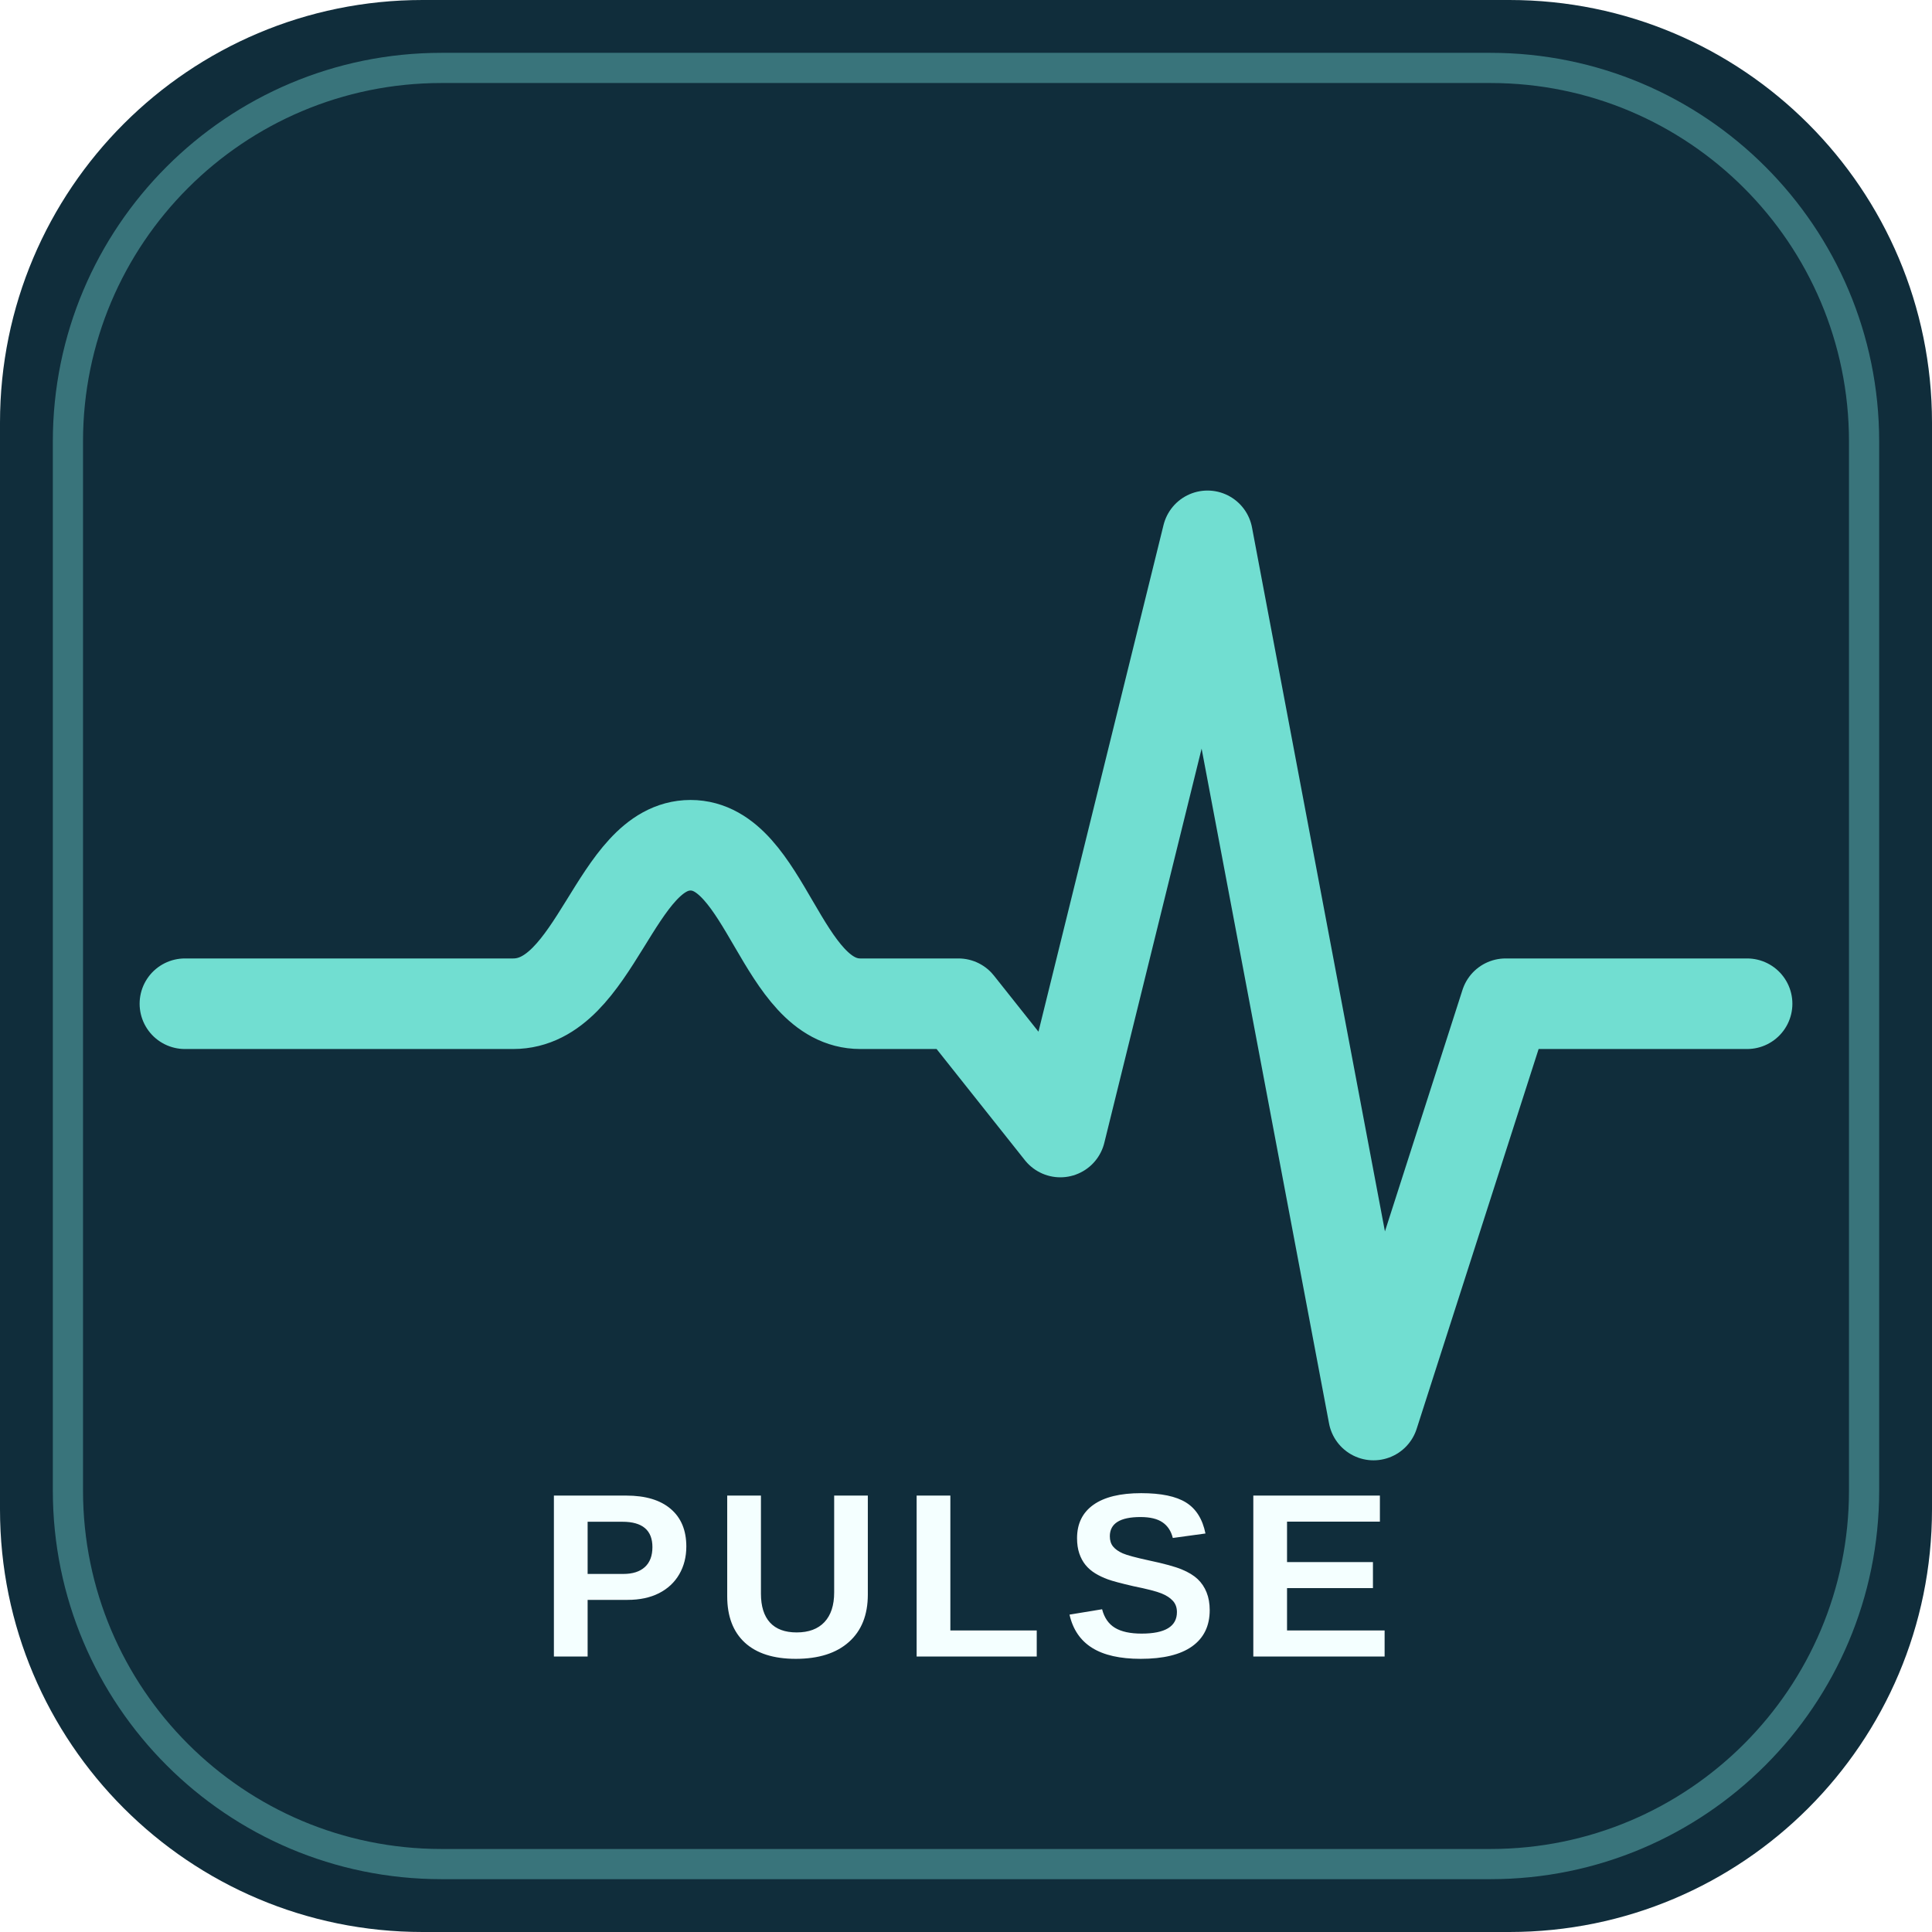
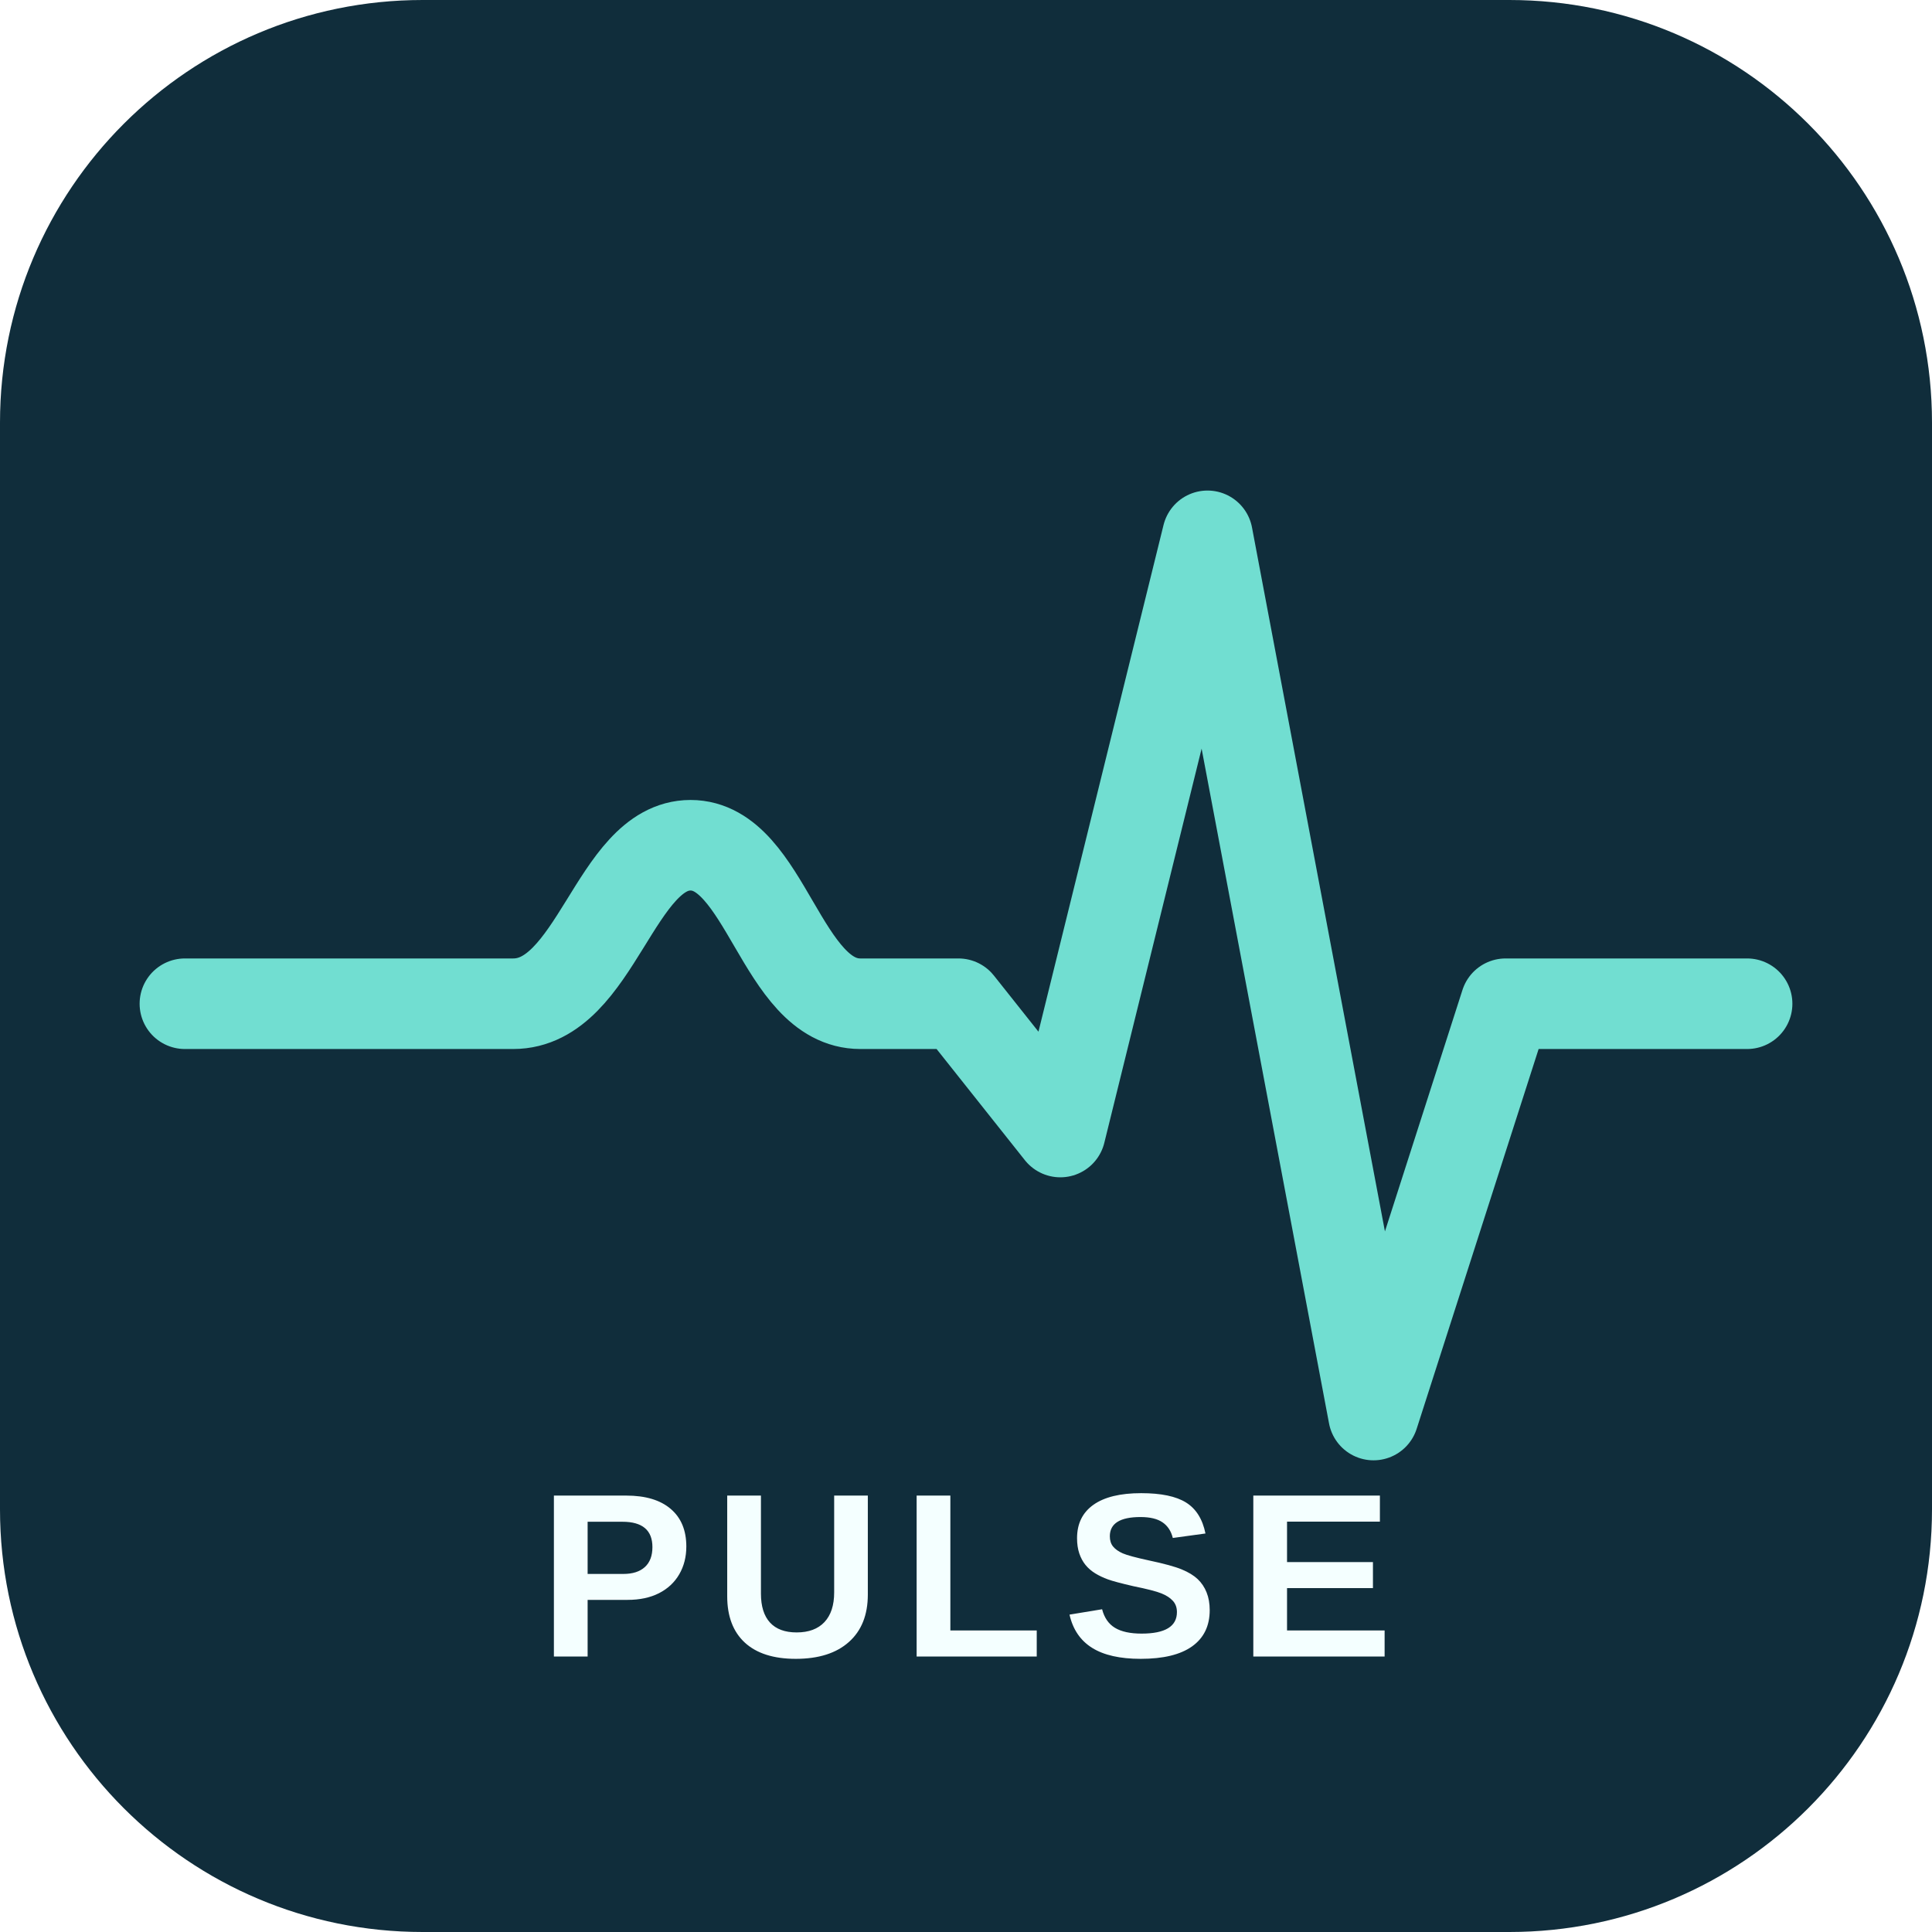
<svg xmlns="http://www.w3.org/2000/svg" width="512" height="512" viewBox="0 0 512 512">
  <rect width="512" height="512" rx="112" fill="#102d3b" />
-   <rect x="18" y="18" width="476" height="476" rx="99" fill="none" stroke="#39747b" stroke-width="8" />
  <path d="M49 266h87c22 0 27-42 47-42s24 42 45 42h26l27 34 39-158 44 233 35-109h64" fill="none" stroke="#71ded1" stroke-width="24" stroke-linecap="round" stroke-linejoin="round" />
  <text x="256" y="439" font-family="Arial,sans-serif" font-size="62" font-weight="800" letter-spacing="5" text-anchor="middle" fill="#f4ffff">PULSE</text>
</svg>
